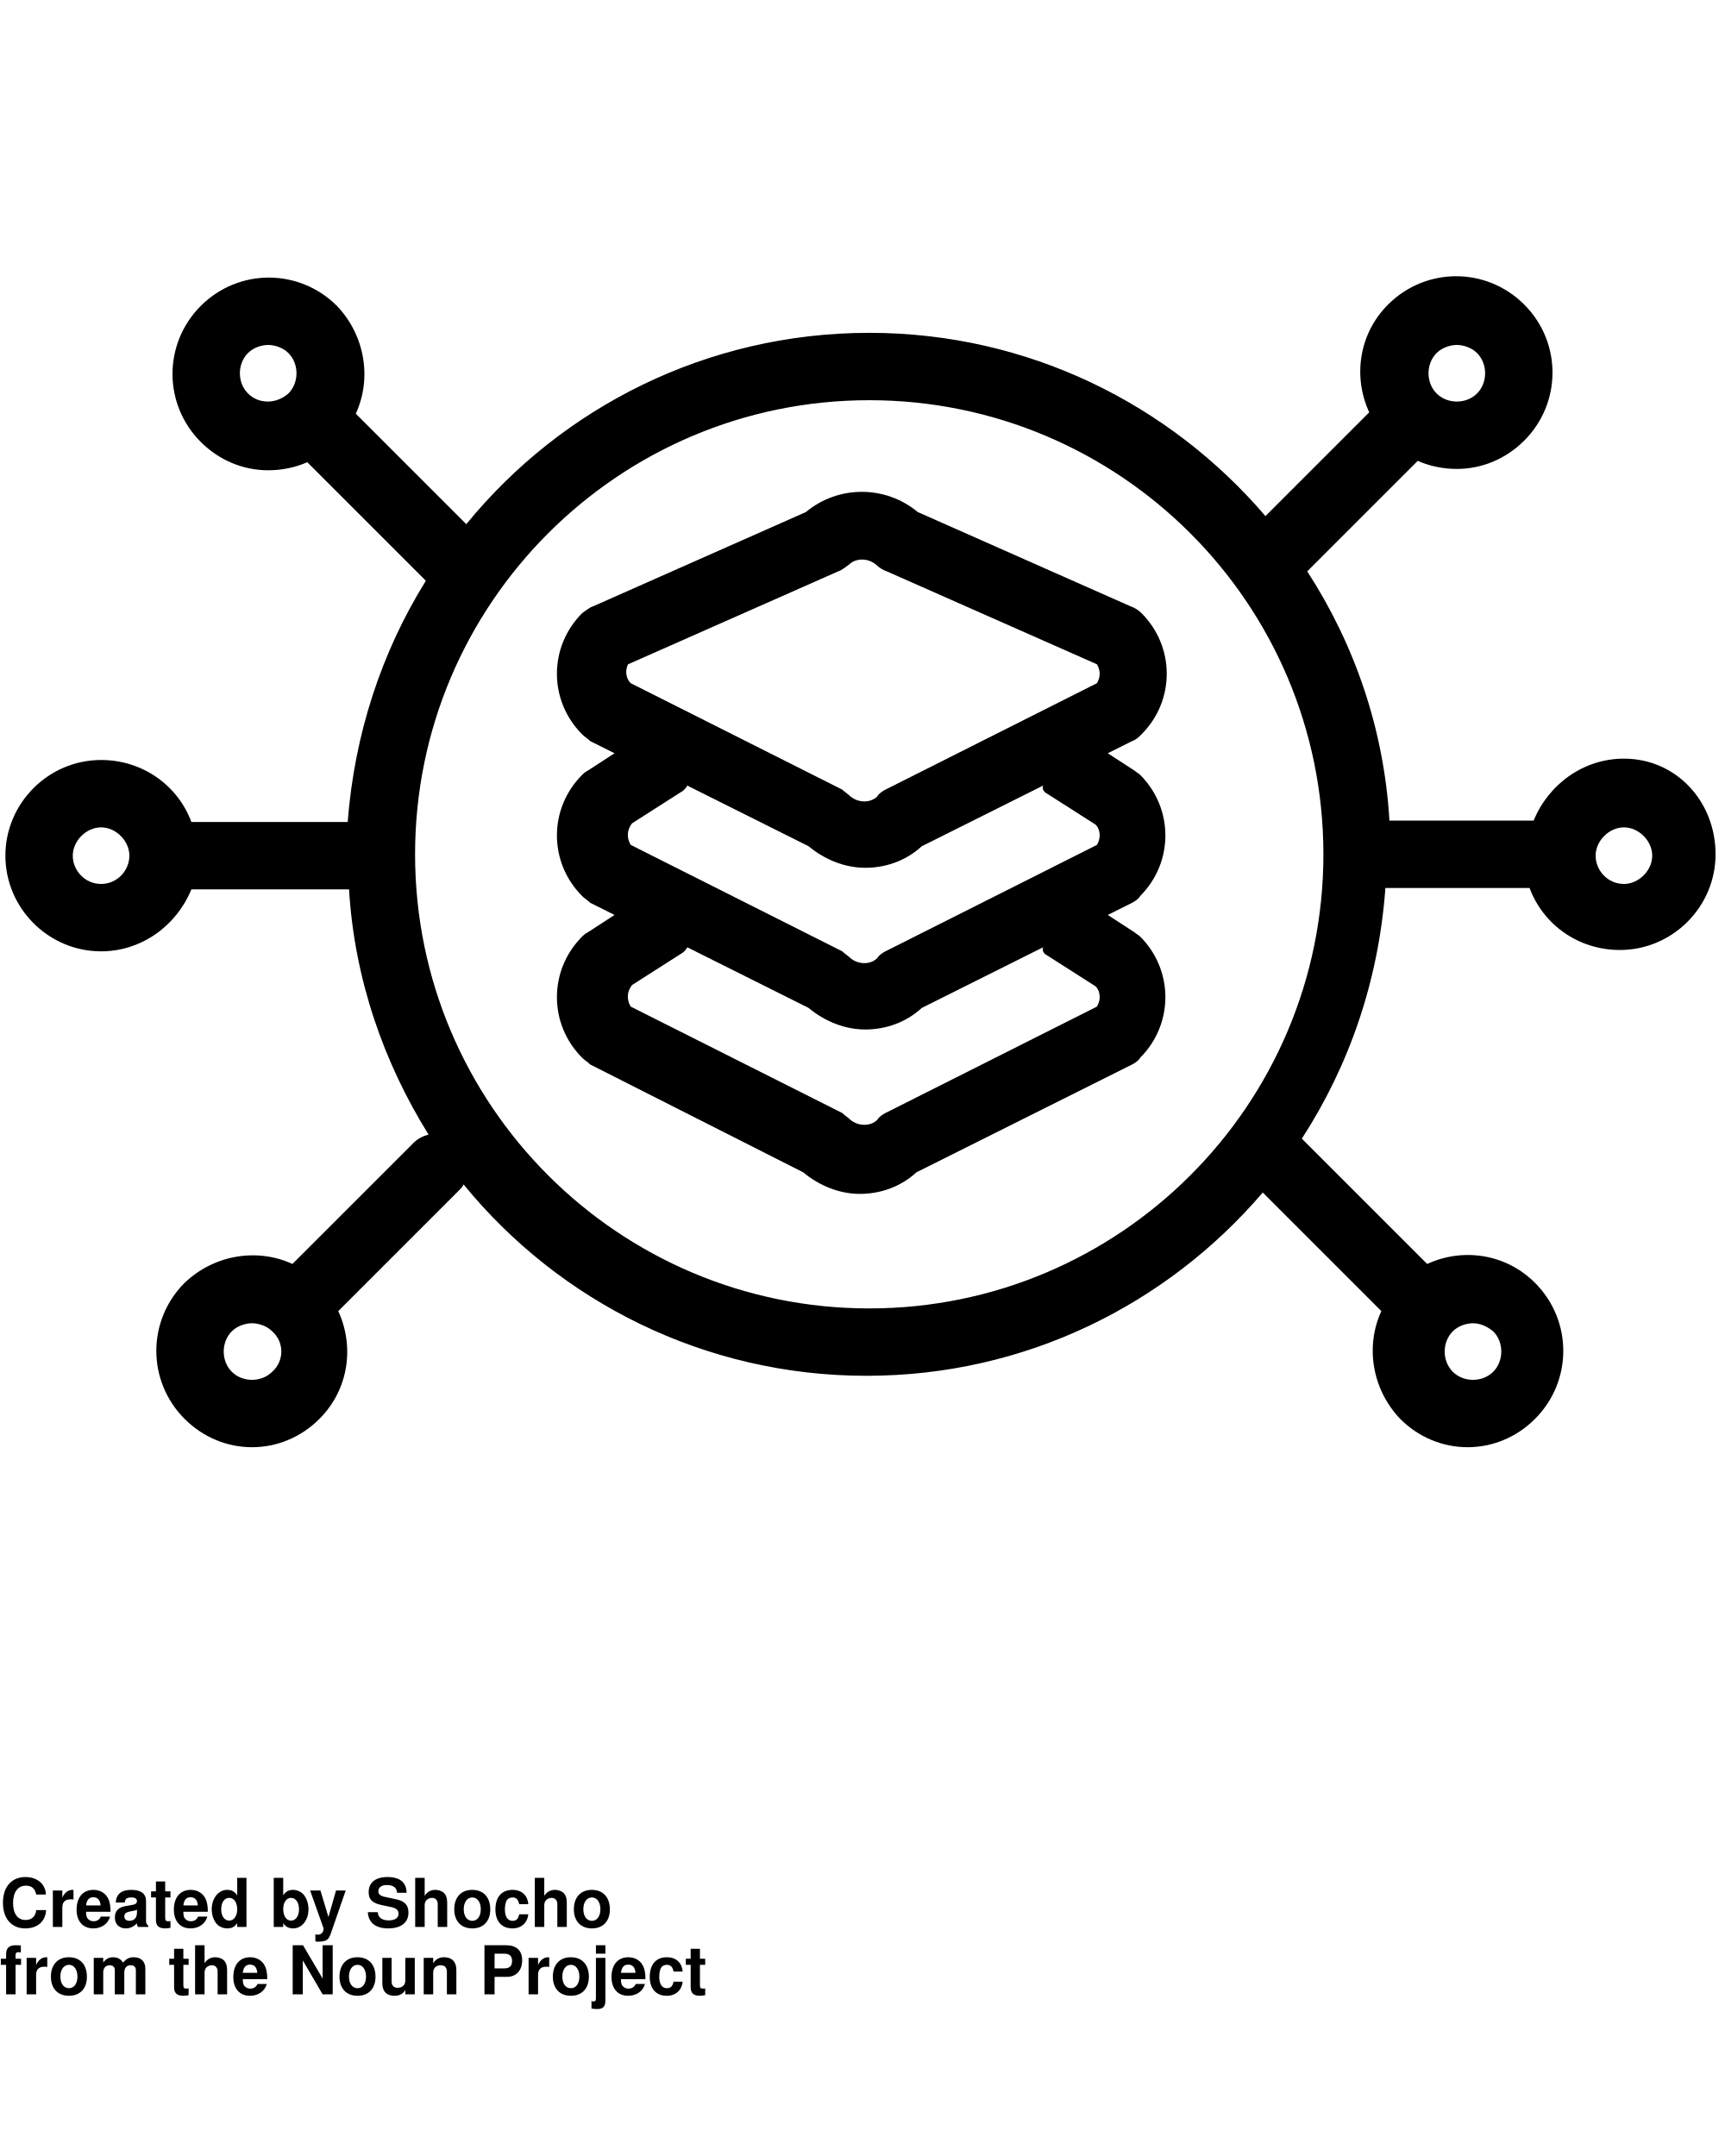
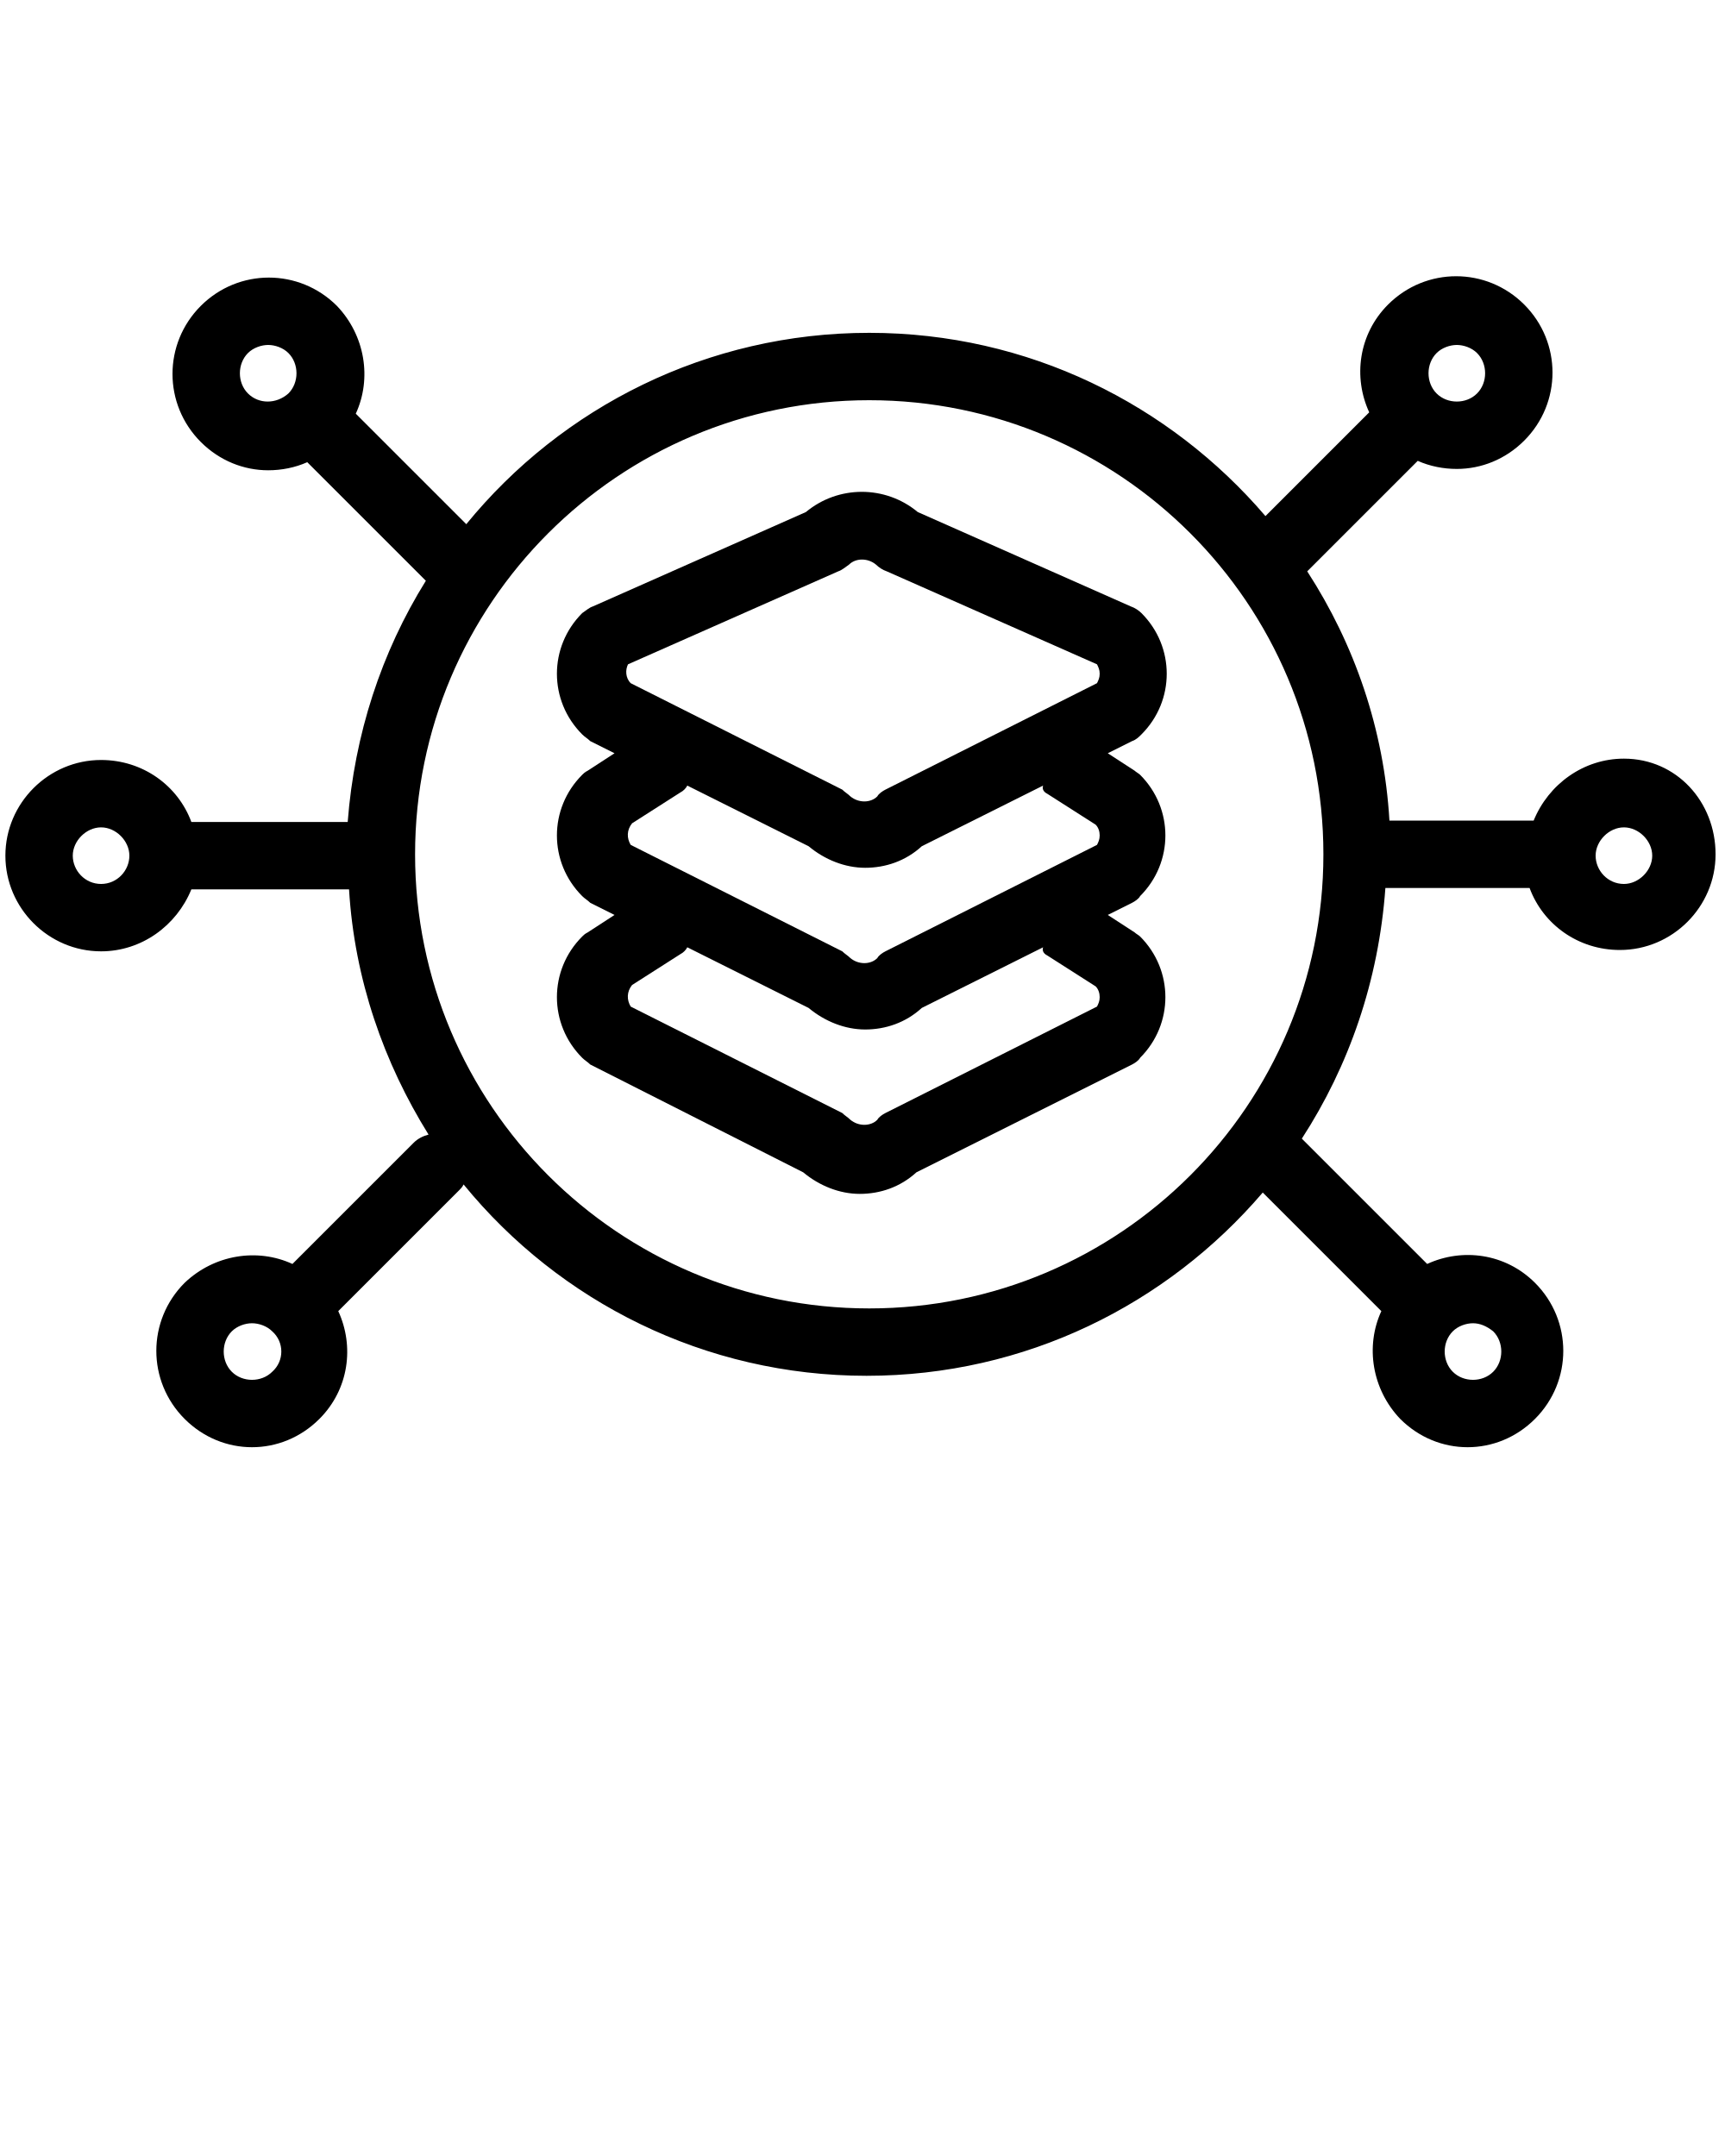
<svg xmlns="http://www.w3.org/2000/svg" version="1.1" x="0px" y="0px" viewBox="0 0 128 160" style="enable-background:new 0 0 128 128;" xml:space="preserve">
  <g>
    <path d="M120.5,56.3c-3,0-5.6,1.9-6.7,4.6h-10.7c-0.4-6.8-2.6-13.1-6.1-18.5l8.2-8.2c0.9,0.4,1.9,0.6,2.9,0.6c1.8,0,3.6-0.7,5-2.1   c2.8-2.8,2.8-7.3,0-10.1v0c-2.8-2.8-7.3-2.8-10.1,0c-2.2,2.2-2.6,5.4-1.4,8l-7.7,7.7C86.8,30,76.3,24.7,64.5,24.7   c-12,0-22.8,5.5-29.9,14.2l-8.2-8.2c1.2-2.6,0.7-5.8-1.4-8c-2.8-2.8-7.3-2.8-10.1,0c-2.8,2.8-2.8,7.3,0,10.1c1.4,1.4,3.2,2.1,5,2.1   c1,0,2-0.2,2.9-0.6l8.8,8.8c-3.3,5.3-5.3,11.4-5.8,17.9H14.2c-1-2.7-3.6-4.6-6.7-4.6c-3.9,0-7.1,3.2-7.1,7.1s3.2,7.1,7.1,7.1   c3,0,5.6-1.9,6.7-4.6h11.7c0.4,6.7,2.6,12.9,5.9,18.2c-0.4,0.1-0.8,0.3-1.1,0.6l-9,9c-2.6-1.2-5.8-0.7-8,1.4   c-2.8,2.8-2.8,7.3,0,10.1c1.4,1.4,3.2,2.1,5,2.1s3.6-0.7,5-2.1c2.2-2.2,2.6-5.4,1.4-8l9-9c0.1-0.1,0.2-0.2,0.3-0.4   c7.1,8.7,17.9,14.2,29.9,14.2c11.8,0,22.3-5.3,29.4-13.6l8.8,8.8c-1.2,2.6-0.7,5.8,1.4,8c1.4,1.4,3.2,2.1,5,2.1s3.6-0.7,5-2.1v0   c2.8-2.8,2.8-7.3,0-10.1c-2.2-2.2-5.4-2.6-8-1.4l-9-9c-0.1-0.1-0.2-0.2-0.3-0.3c3.5-5.4,5.7-11.7,6.2-18.6h10.7   c1,2.7,3.6,4.6,6.7,4.6c3.9,0,7.1-3.2,7.1-7.1S124.4,56.3,120.5,56.3z M106.6,26.2c0.4-0.4,1-0.6,1.5-0.6s1.1,0.2,1.5,0.6   c0.8,0.8,0.8,2.2,0,3c-0.8,0.8-2.2,0.8-3,0C105.8,28.4,105.8,27,106.6,26.2z M18.4,29.2c-0.8-0.8-0.8-2.2,0-3   c0.4-0.4,1-0.6,1.5-0.6s1.1,0.2,1.5,0.6c0.8,0.8,0.8,2.2,0,3C20.5,30,19.2,30,18.4,29.2z M20.2,101.8c-0.8,0.8-2.2,0.8-3,0   c-0.8-0.8-0.8-2.2,0-3c0.4-0.4,1-0.6,1.5-0.6c0.5,0,1.1,0.2,1.5,0.6C21.1,99.6,21.1,101,20.2,101.8z M110.8,98.8   c0.8,0.8,0.8,2.2,0,3c-0.8,0.8-2.2,0.8-3,0c-0.8-0.8-0.8-2.2,0-3c0.4-0.4,1-0.6,1.5-0.6S110.3,98.4,110.8,98.8z M7.5,65.6   c-1.2,0-2.1-1-2.1-2.1s1-2.1,2.1-2.1s2.1,1,2.1,2.1S8.7,65.6,7.5,65.6z M64.5,97.1c-18.6,0-33.7-15.1-33.7-33.7   s15.1-33.7,33.7-33.7c18.6,0,33.7,15.1,33.7,33.7S83.1,97.1,64.5,97.1z M120.5,65.6c-1.2,0-2.1-1-2.1-2.1s1-2.1,2.1-2.1   s2.1,1,2.1,2.1S121.6,65.6,120.5,65.6z" />
    <path d="M84.7,54.5c2.5-2.5,2.5-6.5,0-9c-0.2-0.2-0.5-0.4-0.8-0.5l-15.8-7c-2.4-2-5.9-2-8.3,0l-15.8,7c-0.3,0.1-0.5,0.3-0.8,0.5   c-2.5,2.5-2.5,6.5,0,9c0.2,0.2,0.4,0.3,0.6,0.5l1.8,0.9l-2,1.3c-0.2,0.1-0.3,0.2-0.4,0.3c-2.5,2.5-2.5,6.5,0,9   c0.2,0.2,0.4,0.3,0.6,0.5l1.8,0.9l-2,1.3c-0.2,0.1-0.3,0.2-0.4,0.3c-2.5,2.5-2.5,6.5,0,9c0.2,0.2,0.4,0.3,0.6,0.5l15.8,8   c1.2,1,2.7,1.6,4.2,1.6c1.5,0,3-0.5,4.2-1.6L84,79c0.2-0.1,0.5-0.3,0.6-0.5c2.5-2.5,2.5-6.5,0-9c-0.1-0.1-0.3-0.2-0.4-0.3l-2-1.3   L84,67c0.2-0.1,0.5-0.3,0.6-0.5c2.5-2.5,2.5-6.5,0-9c-0.1-0.1-0.3-0.2-0.4-0.3l-2-1.3L84,55C84.3,54.9,84.5,54.7,84.7,54.5z    M46.6,49.3l15.6-6.9c0.3-0.1,0.5-0.3,0.8-0.5c0.5-0.5,1.4-0.5,2,0c0.2,0.2,0.5,0.4,0.8,0.5l15.6,6.9c0.1,0.2,0.2,0.4,0.2,0.7   c0,0.3-0.1,0.5-0.2,0.7l-15.7,7.9c-0.2,0.1-0.5,0.3-0.6,0.5c-0.5,0.5-1.4,0.5-2,0c-0.2-0.2-0.4-0.3-0.6-0.5l-15.7-7.9   C46.4,50.3,46.4,49.7,46.6,49.3z M77.7,70.9l3.6,2.3c0.2,0.2,0.3,0.5,0.3,0.8c0,0.3-0.1,0.5-0.2,0.7l-15.7,7.9   c-0.2,0.1-0.5,0.3-0.6,0.5c-0.5,0.5-1.4,0.5-2,0c-0.2-0.2-0.4-0.3-0.6-0.5l-15.7-7.9c-0.3-0.5-0.3-1.1,0.1-1.6l3.6-2.3   c0.2-0.1,0.4-0.3,0.5-0.5l9,4.5c1.2,1,2.7,1.6,4.2,1.6c1.5,0,3-0.5,4.2-1.6l9-4.5C77.3,70.6,77.5,70.8,77.7,70.9z M77.7,58.9   l3.6,2.3c0.2,0.2,0.3,0.5,0.3,0.8c0,0.3-0.1,0.5-0.2,0.7l-15.7,7.9c-0.2,0.1-0.5,0.3-0.6,0.5c-0.5,0.5-1.4,0.5-2,0   c-0.2-0.2-0.4-0.3-0.6-0.5l-15.7-7.9c-0.3-0.5-0.3-1.1,0.1-1.6l3.6-2.3c0.2-0.1,0.4-0.3,0.5-0.5l9,4.5c1.2,1,2.7,1.6,4.2,1.6   c1.5,0,3-0.5,4.2-1.6l9-4.5C77.3,58.6,77.5,58.8,77.7,58.9z" />
  </g>
-   <text x="0" y="143" fill="#000000" font-size="5px" font-weight="bold" font-family="'Helvetica Neue', Helvetica, Arial-Unicode, Arial, Sans-serif">Created by Shocho</text>
-   <text x="0" y="148" fill="#000000" font-size="5px" font-weight="bold" font-family="'Helvetica Neue', Helvetica, Arial-Unicode, Arial, Sans-serif">from the Noun Project</text>
</svg>
